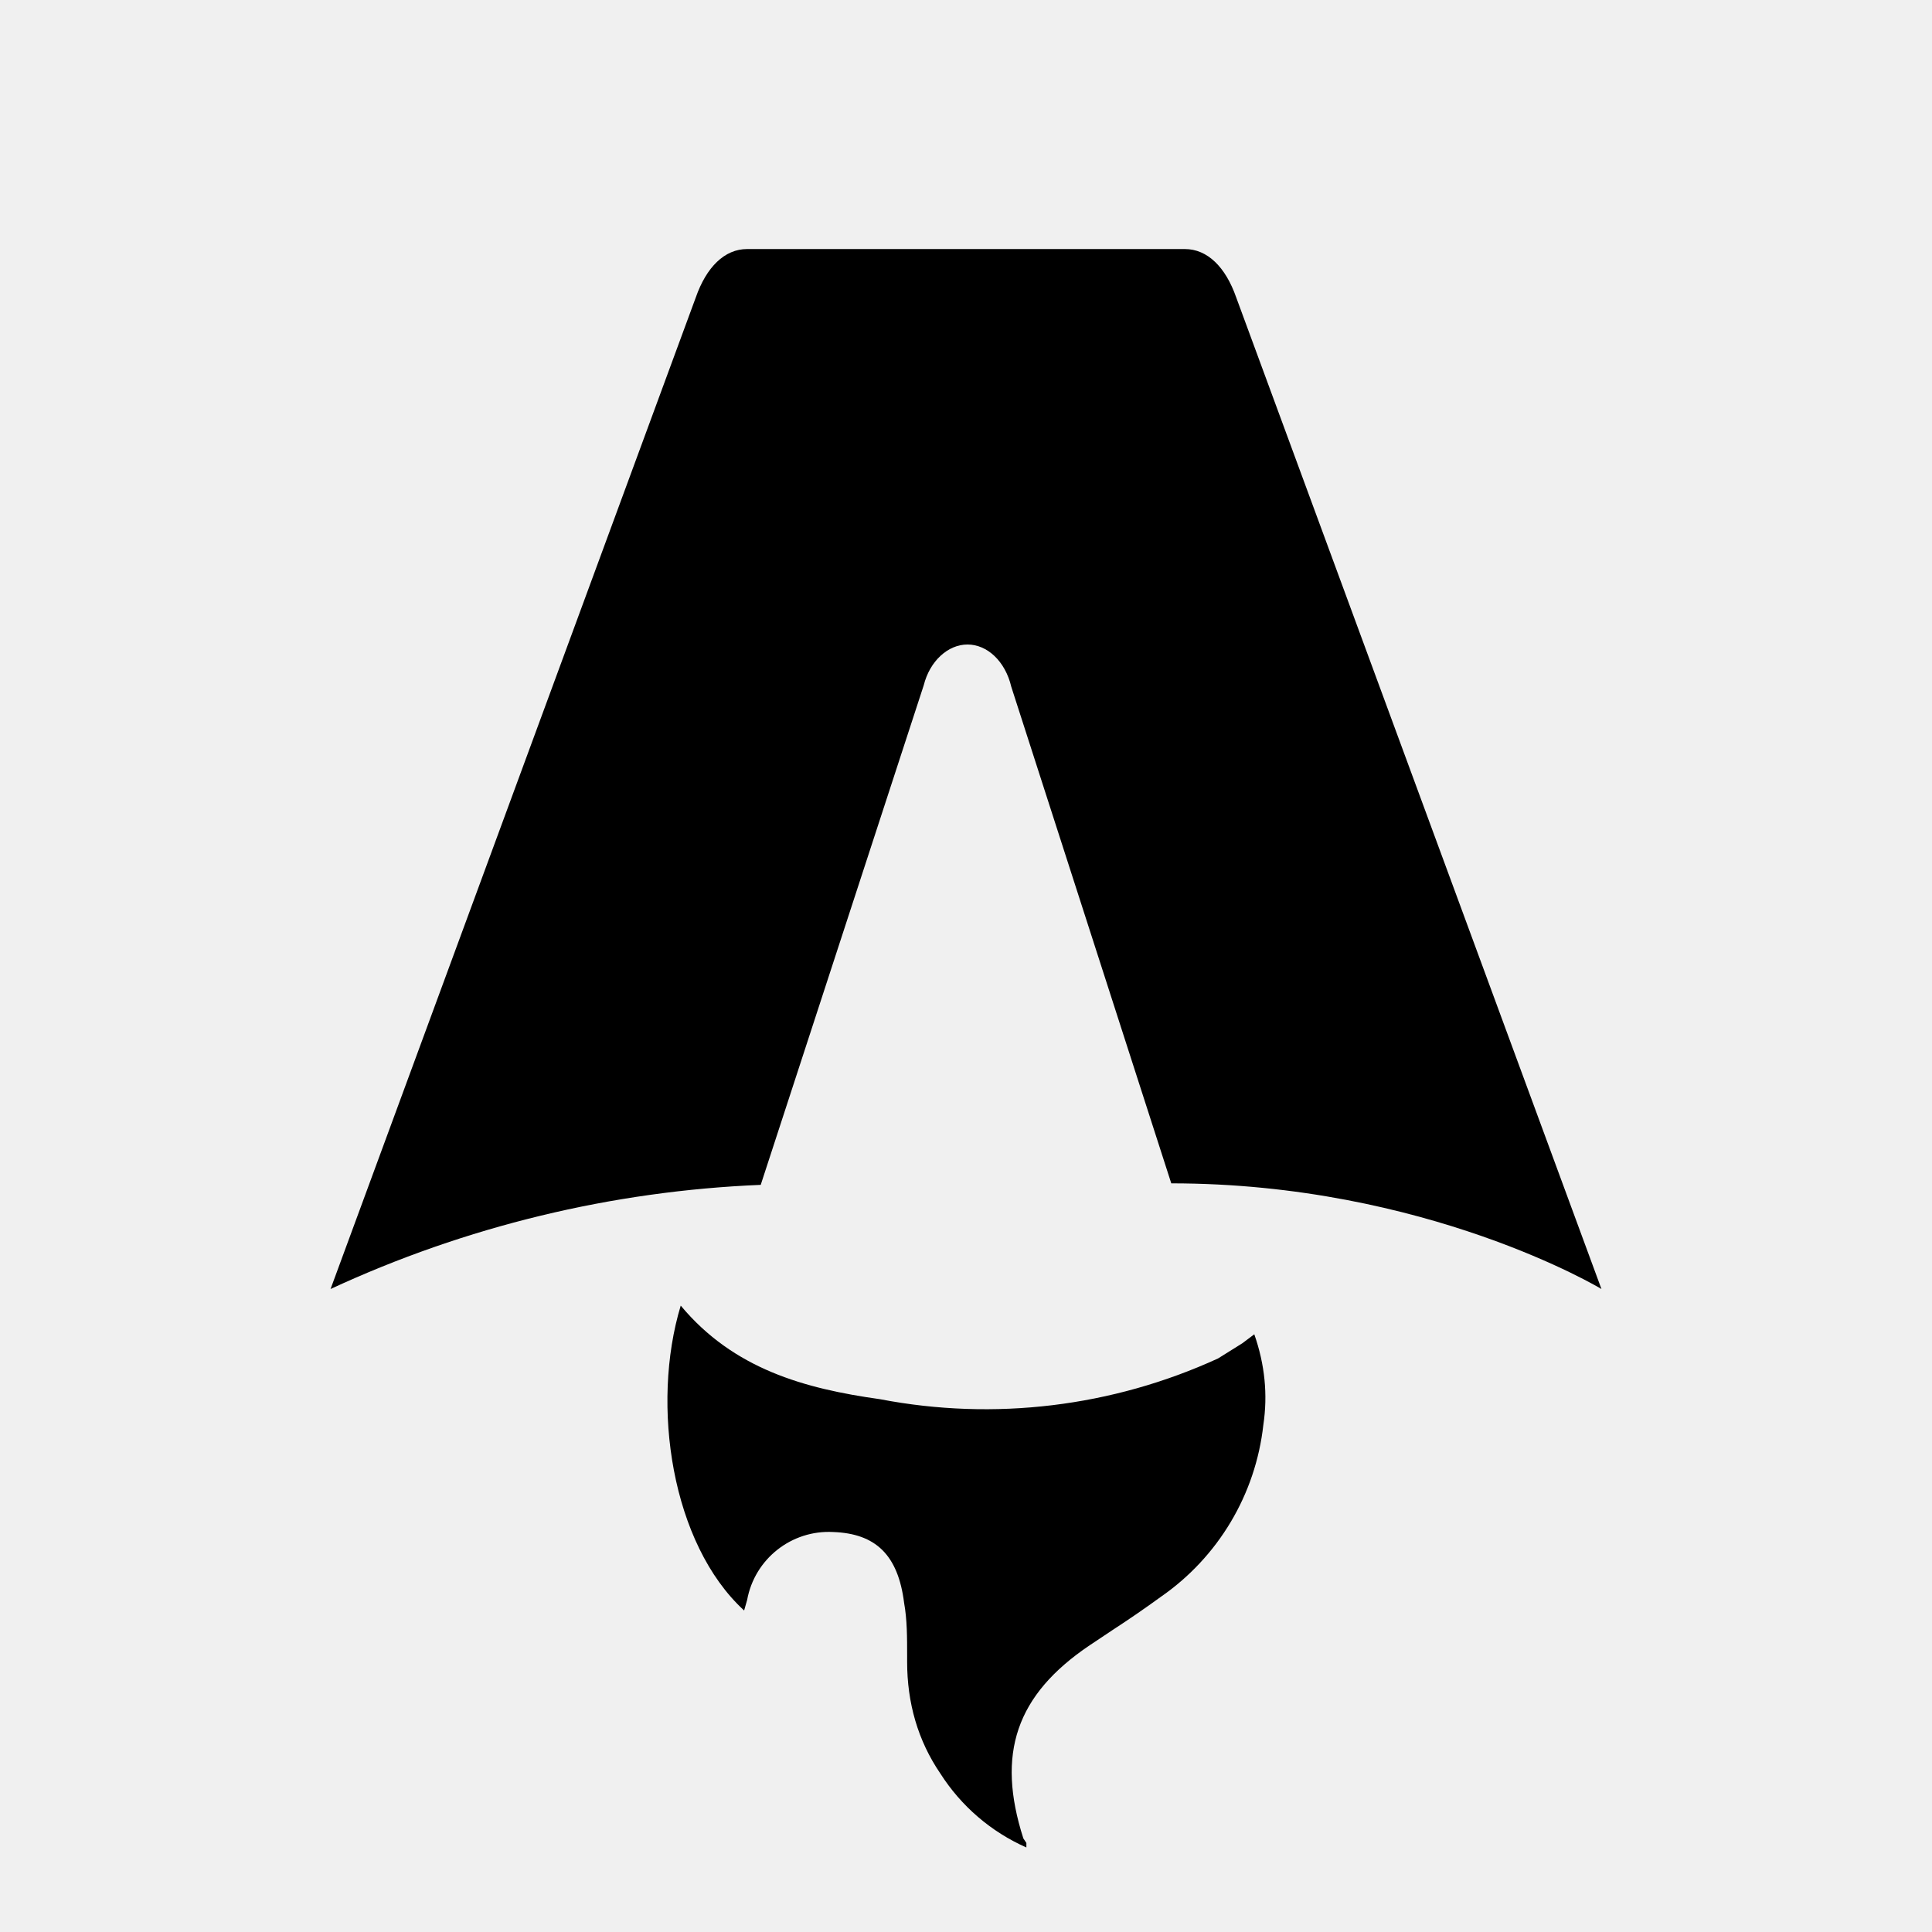
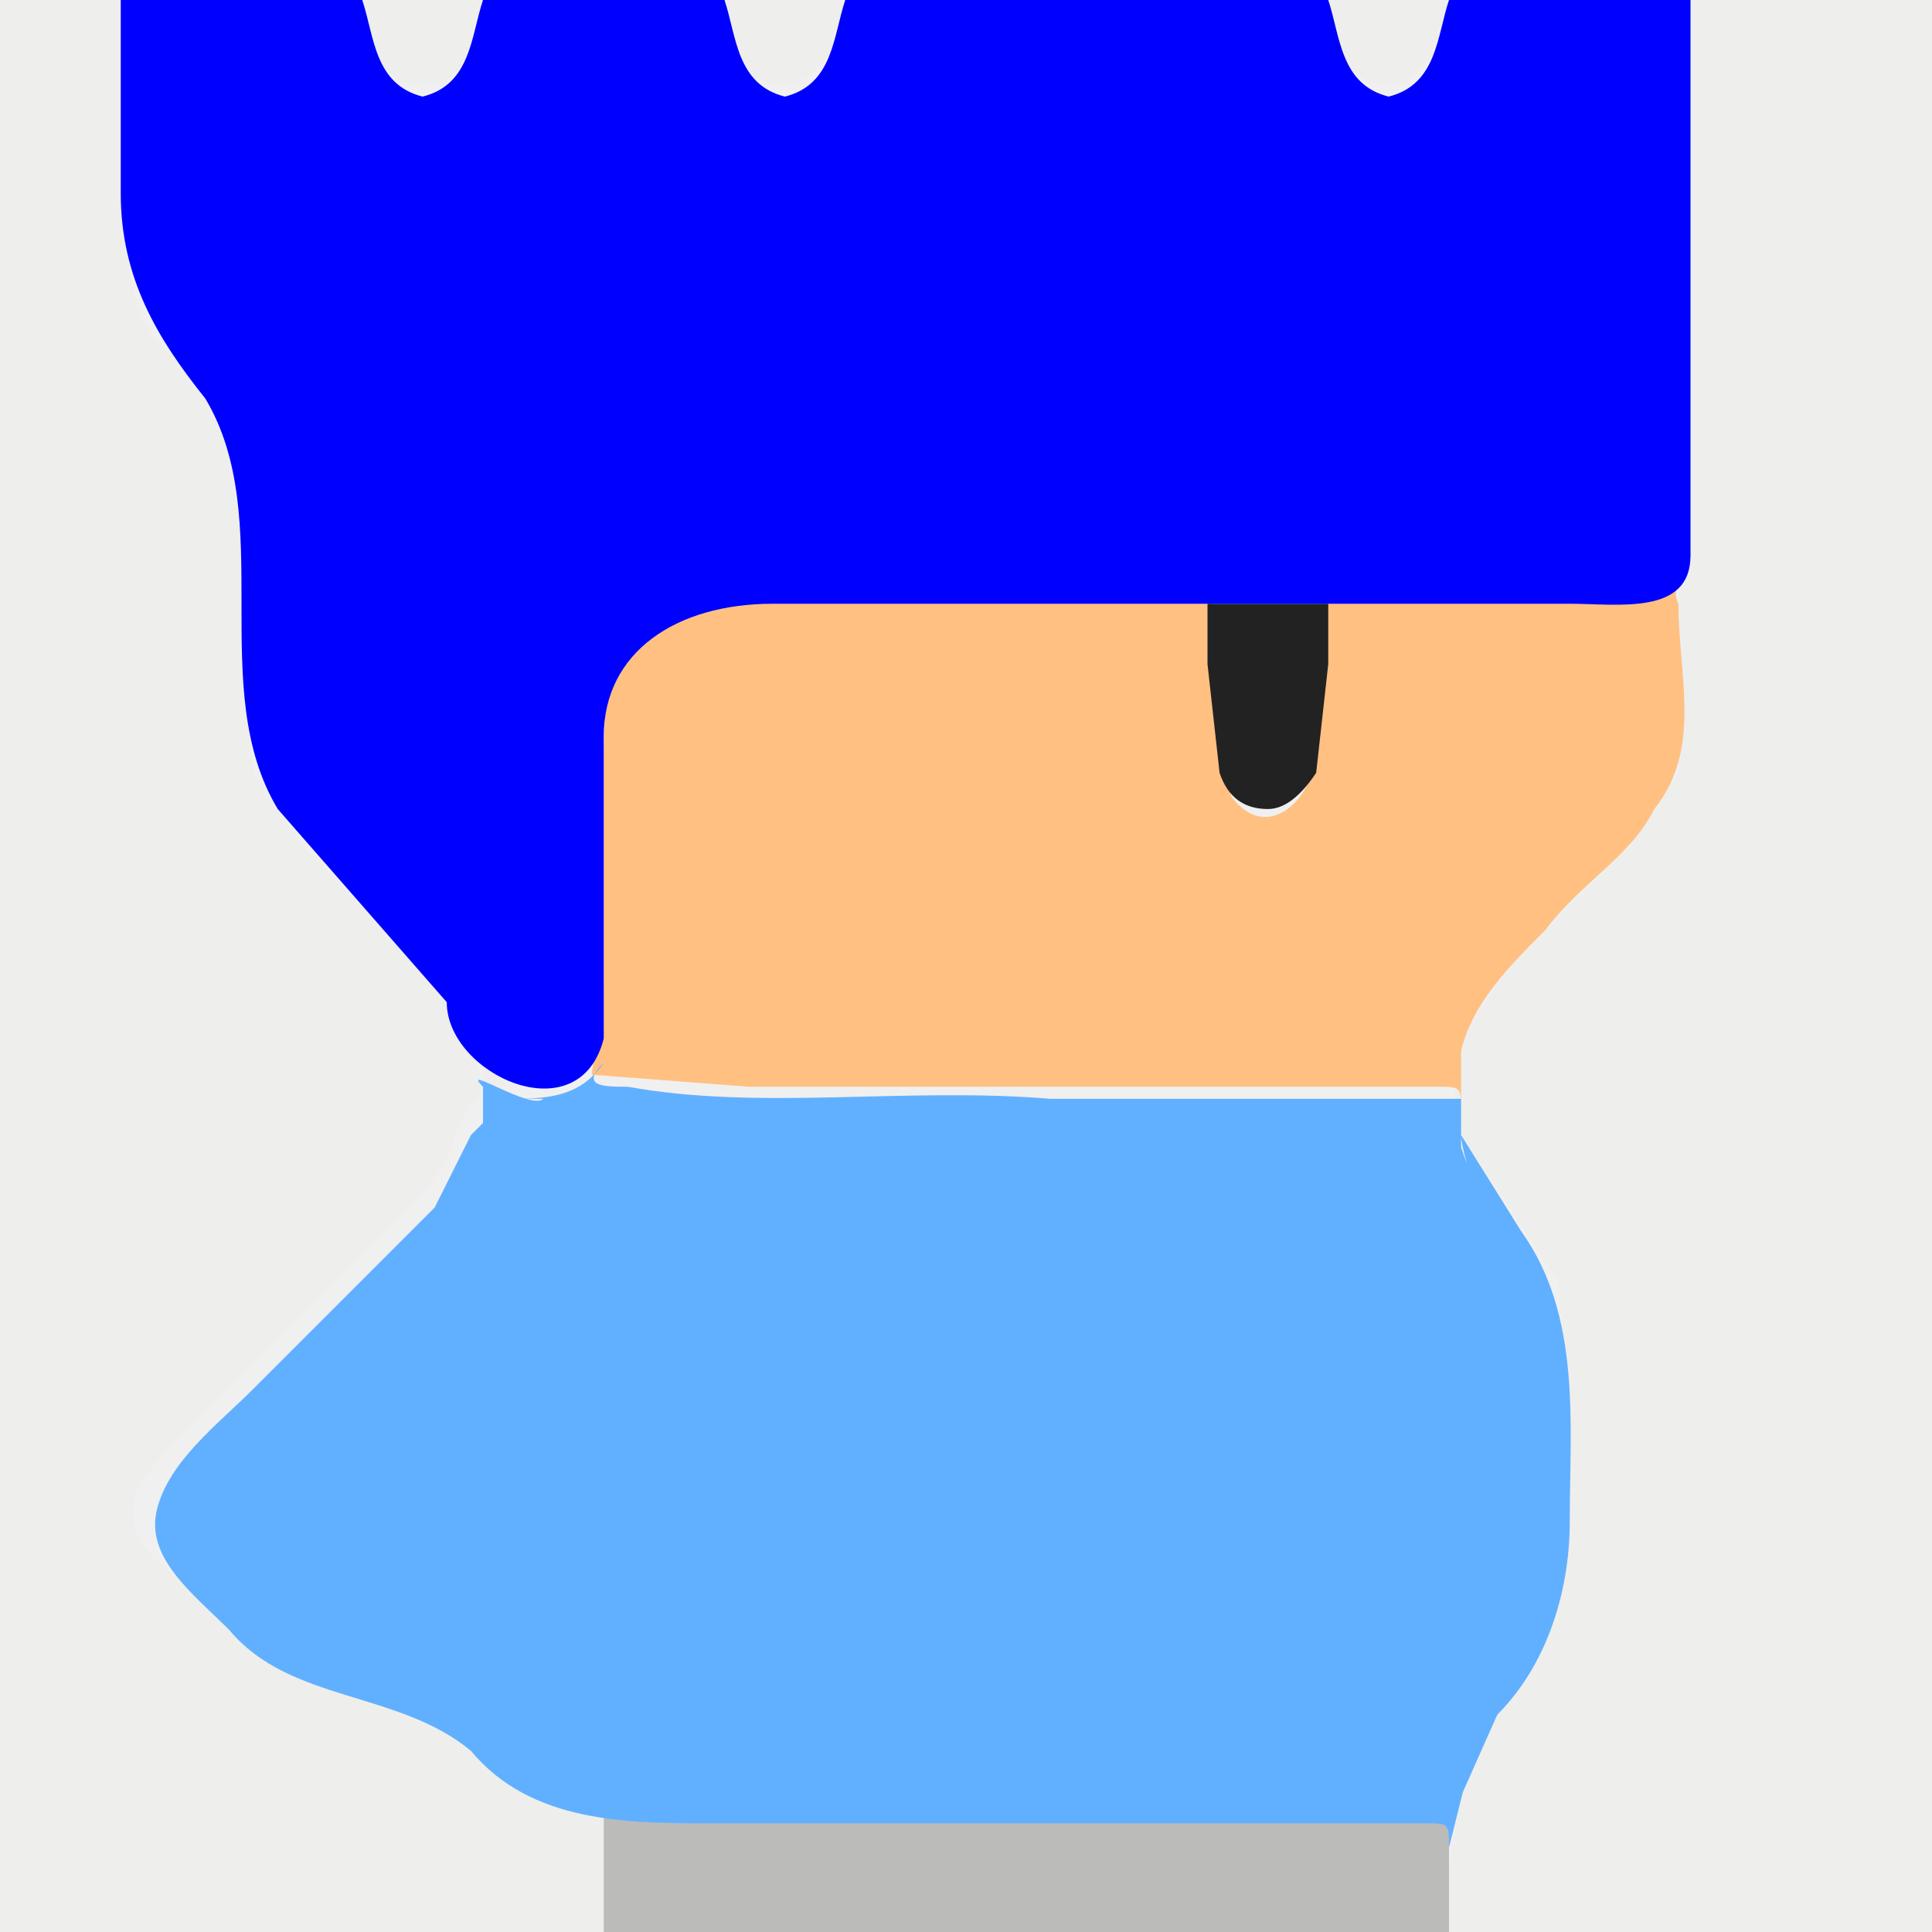
- <svg xmlns="http://www.w3.org/2000/svg" fill="none" viewBox="0 0 128 128">
-   <path d="M50.4 78.5a75.1 75.1 0 0 0-28.5 6.9l24.2-65.7c.7-2 1.9-3.2 3.4-3.2h29c1.5 0 2.7 1.2 3.4 3.2l24.2 65.7s-11.6-7-28.5-7L67 45.5c-.4-1.7-1.6-2.8-2.9-2.8-1.3 0-2.5 1.1-2.9 2.7L50.4 78.5Zm-1.1 28.2Zm-4.2-20.2c-2 6.6-.6 15.8 4.2 20.2a17.5 17.5 0 0 1 .2-.7 5.5 5.5 0 0 1 5.7-4.5c2.8.1 4.3 1.5 4.7 4.7.2 1.1.2 2.3.2 3.5v.4c0 2.7.7 5.2 2.2 7.4a13 13 0 0 0 5.7 4.9v-.3l-.2-.3c-1.8-5.6-.5-9.5 4.4-12.8l1.5-1a73 73 0 0 0 3.2-2.2 16 16 0 0 0 6.8-11.4c.3-2 .1-4-.6-6l-.8.6-1.6 1a37 37 0 0 1-22.4 2.7c-5-.7-9.7-2-13.2-6.2Z" />
-   <style>
-         path { fill: #000; }
-         @media (prefers-color-scheme: dark) {
-             path { fill: #FFF; }
-         }
-     </style>
+ <svg xmlns="http://www.w3.org/2000/svg" width="16" height="16">
+   <path fill="#eeeeed" d="M0 .5V0h1v1.5l.1.9q.1.4.4.6l.4.6.1.9v1l.1.9.4.6.5.5.5.5.4.6.1.4v-.3l-.2-.3v.2l.3.3.2.1H4l-.2.3q-.1.4-.4.7l-.5.5-.5.5-.5.5-.5.5q-.3.3-.3.5 0 .3.3.5l.5.5.6.4.8.2.6.4.6.4.4.1h-.3l-.3-.2h.2l.4.2h.3H5v.5L5 16H0V.5M3.1.4 3 0h1l-.1.4q-.1.3-.4.3-.3 0-.4-.3M6.1.4 6 0h1l-.1.4q-.2.3-.4.3-.3 0-.4-.3M11.1.4 11 0h1l-.1.4q-.2.3-.4.3-.3 0-.4-.3M14 .5V0h2v16h-4v-.5l.1-.9.4-.6.4-.6.1-.9v-1l-.1-.9-.4-.6-.4-.6q-.1-.4 0-.8l.4-.6.5-.5.5-.5.4-.6V4.9l-.2.1.2-.1.1-.4v-.3.8V.5" />
+   <path fill="#ffc081" d="M5.1 3.6c.1-.4.6-.5 1-.6H10c0 .5 0 3.1.2 3.6.3.4.7 0 .7-.4L11 3l1.7.2.6-.2c.2 0 .5 2 .6 1.8.2-.1-.1 0 0 .2 0 .6.2 1.2-.2 1.7-.2.4-.6.6-.9 1-.3.3-.6.6-.7 1V9v-.6.8c0-.2 0-.2-.2-.2H6.2l-1.3-.1c-.2.1-.2.1 0 0l.1-.7V9 6.2l.1-2.6Zm6.3-.6h-.7 1zM10 3h-.8 1z" />
+   <path fill="#222" d="M10 5.5V5h1v.5l-.1.9q-.2.3-.4.3-.3 0-.4-.3l-.1-.9m1.1-.5h-.8 1-.2m-.7 0h-.7 1.1-.4" />
+   <path fill="#bbbbba" d="M5 15.5V13H5h.8H5h7V13v2.8V13v3H5z" />
+   <path fill="#61b0ff" d="M4 9.3C4 9.2 4 9 4 9c-.2-.2.4.2.5.1.3 0 .3 0 0 0H4h1-.8c.3 0 .6 0 .8-.3-.2.2 0 .2.2.2 1.1.2 2.3 0 3.5.1h3.4v.4c.1.3 0 0 0-.1a1389 1389 0 0 1 .5.8c.5.7.4 1.6.4 2.4 0 .6-.2 1.2-.6 1.6l-.4.9.2-.6-.2.8c0-.2 0-.2-.2-.2H5.9c-.7 0-1.5 0-2-.6-.6-.5-1.5-.4-2-1-.3-.3-.7-.6-.6-1 .1-.4.5-.7.8-1L3.6 10l.3-.6Z" />
+   <path fill="#00f" d="M1 .5V0h2c.1.3.1.7.5.8.4-.1.4-.5.5-.8h2c.1.3.1.7.5.8.4-.1.4-.5.5-.8h4c.1.3.1.7.5.8.4-.1.4-.5.5-.8h2v4.6c0 .5-.6.4-1 .4H6.4C5.6 5 5 5.4 5 6.1v2.5c-.2.8-1.3.3-1.3-.3L2.3 6.7c-.6-1 0-2.4-.6-3.4-.4-.5-.7-1-.7-1.7V.5Z" />
</svg>
